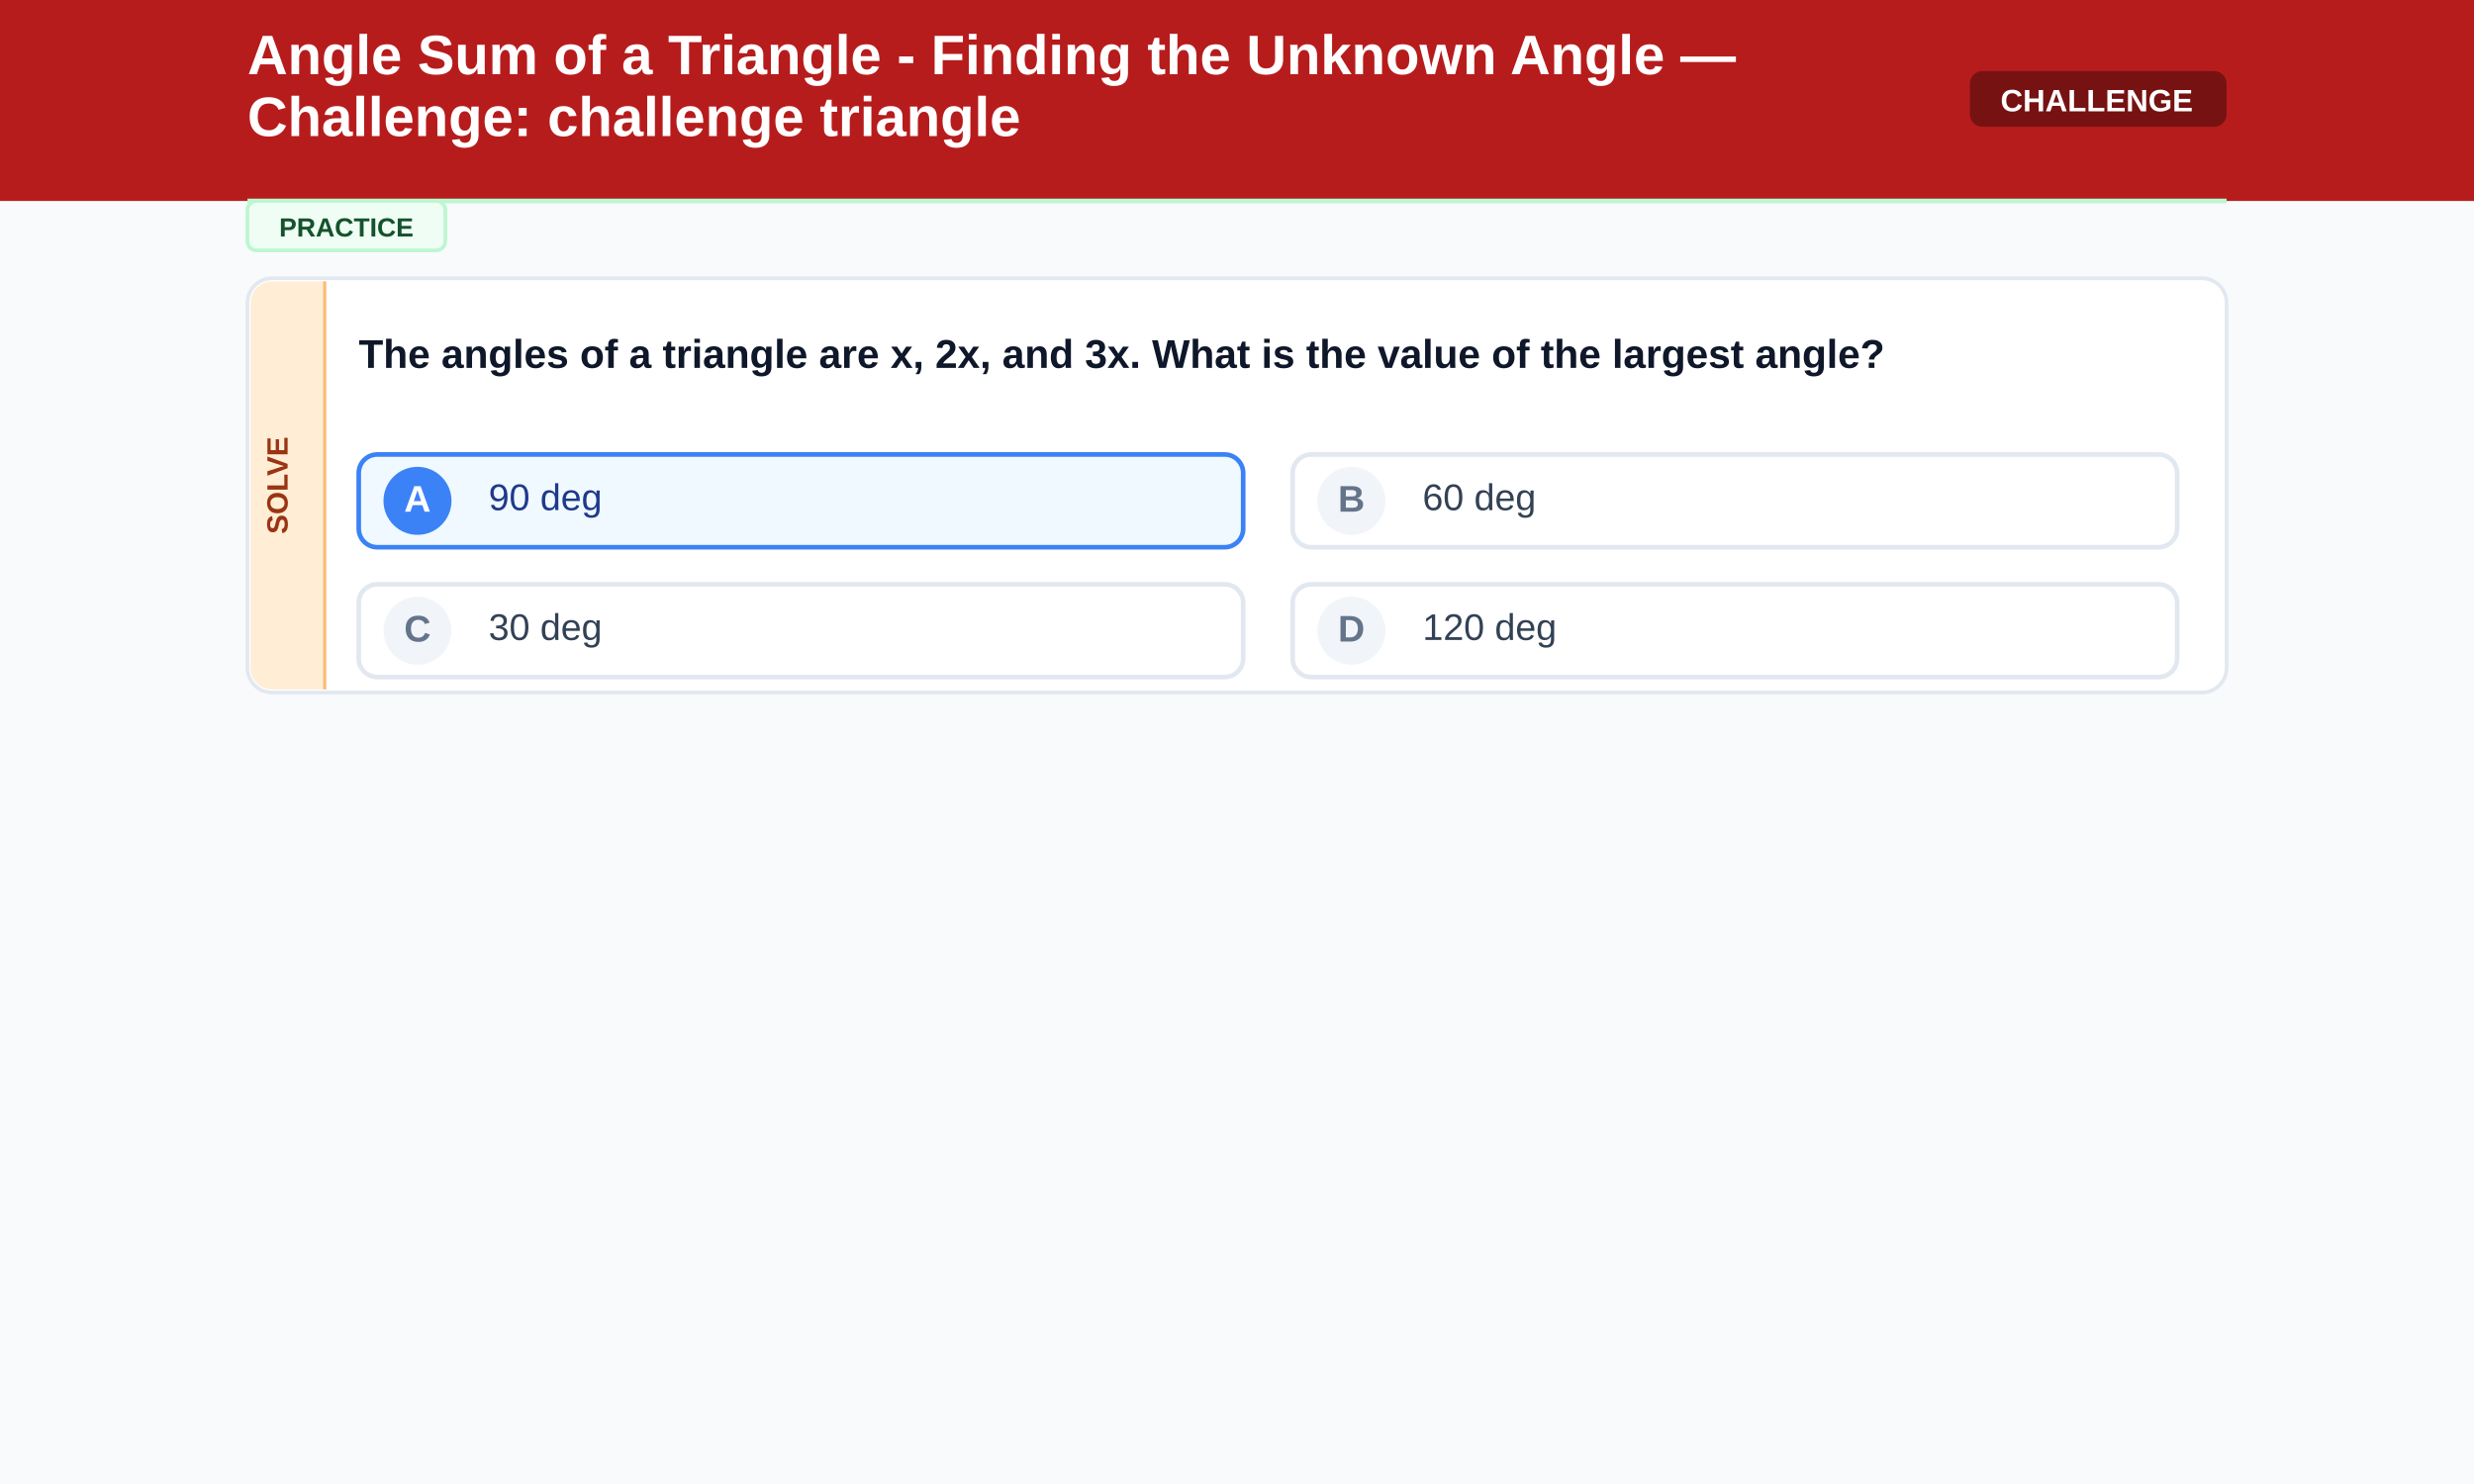
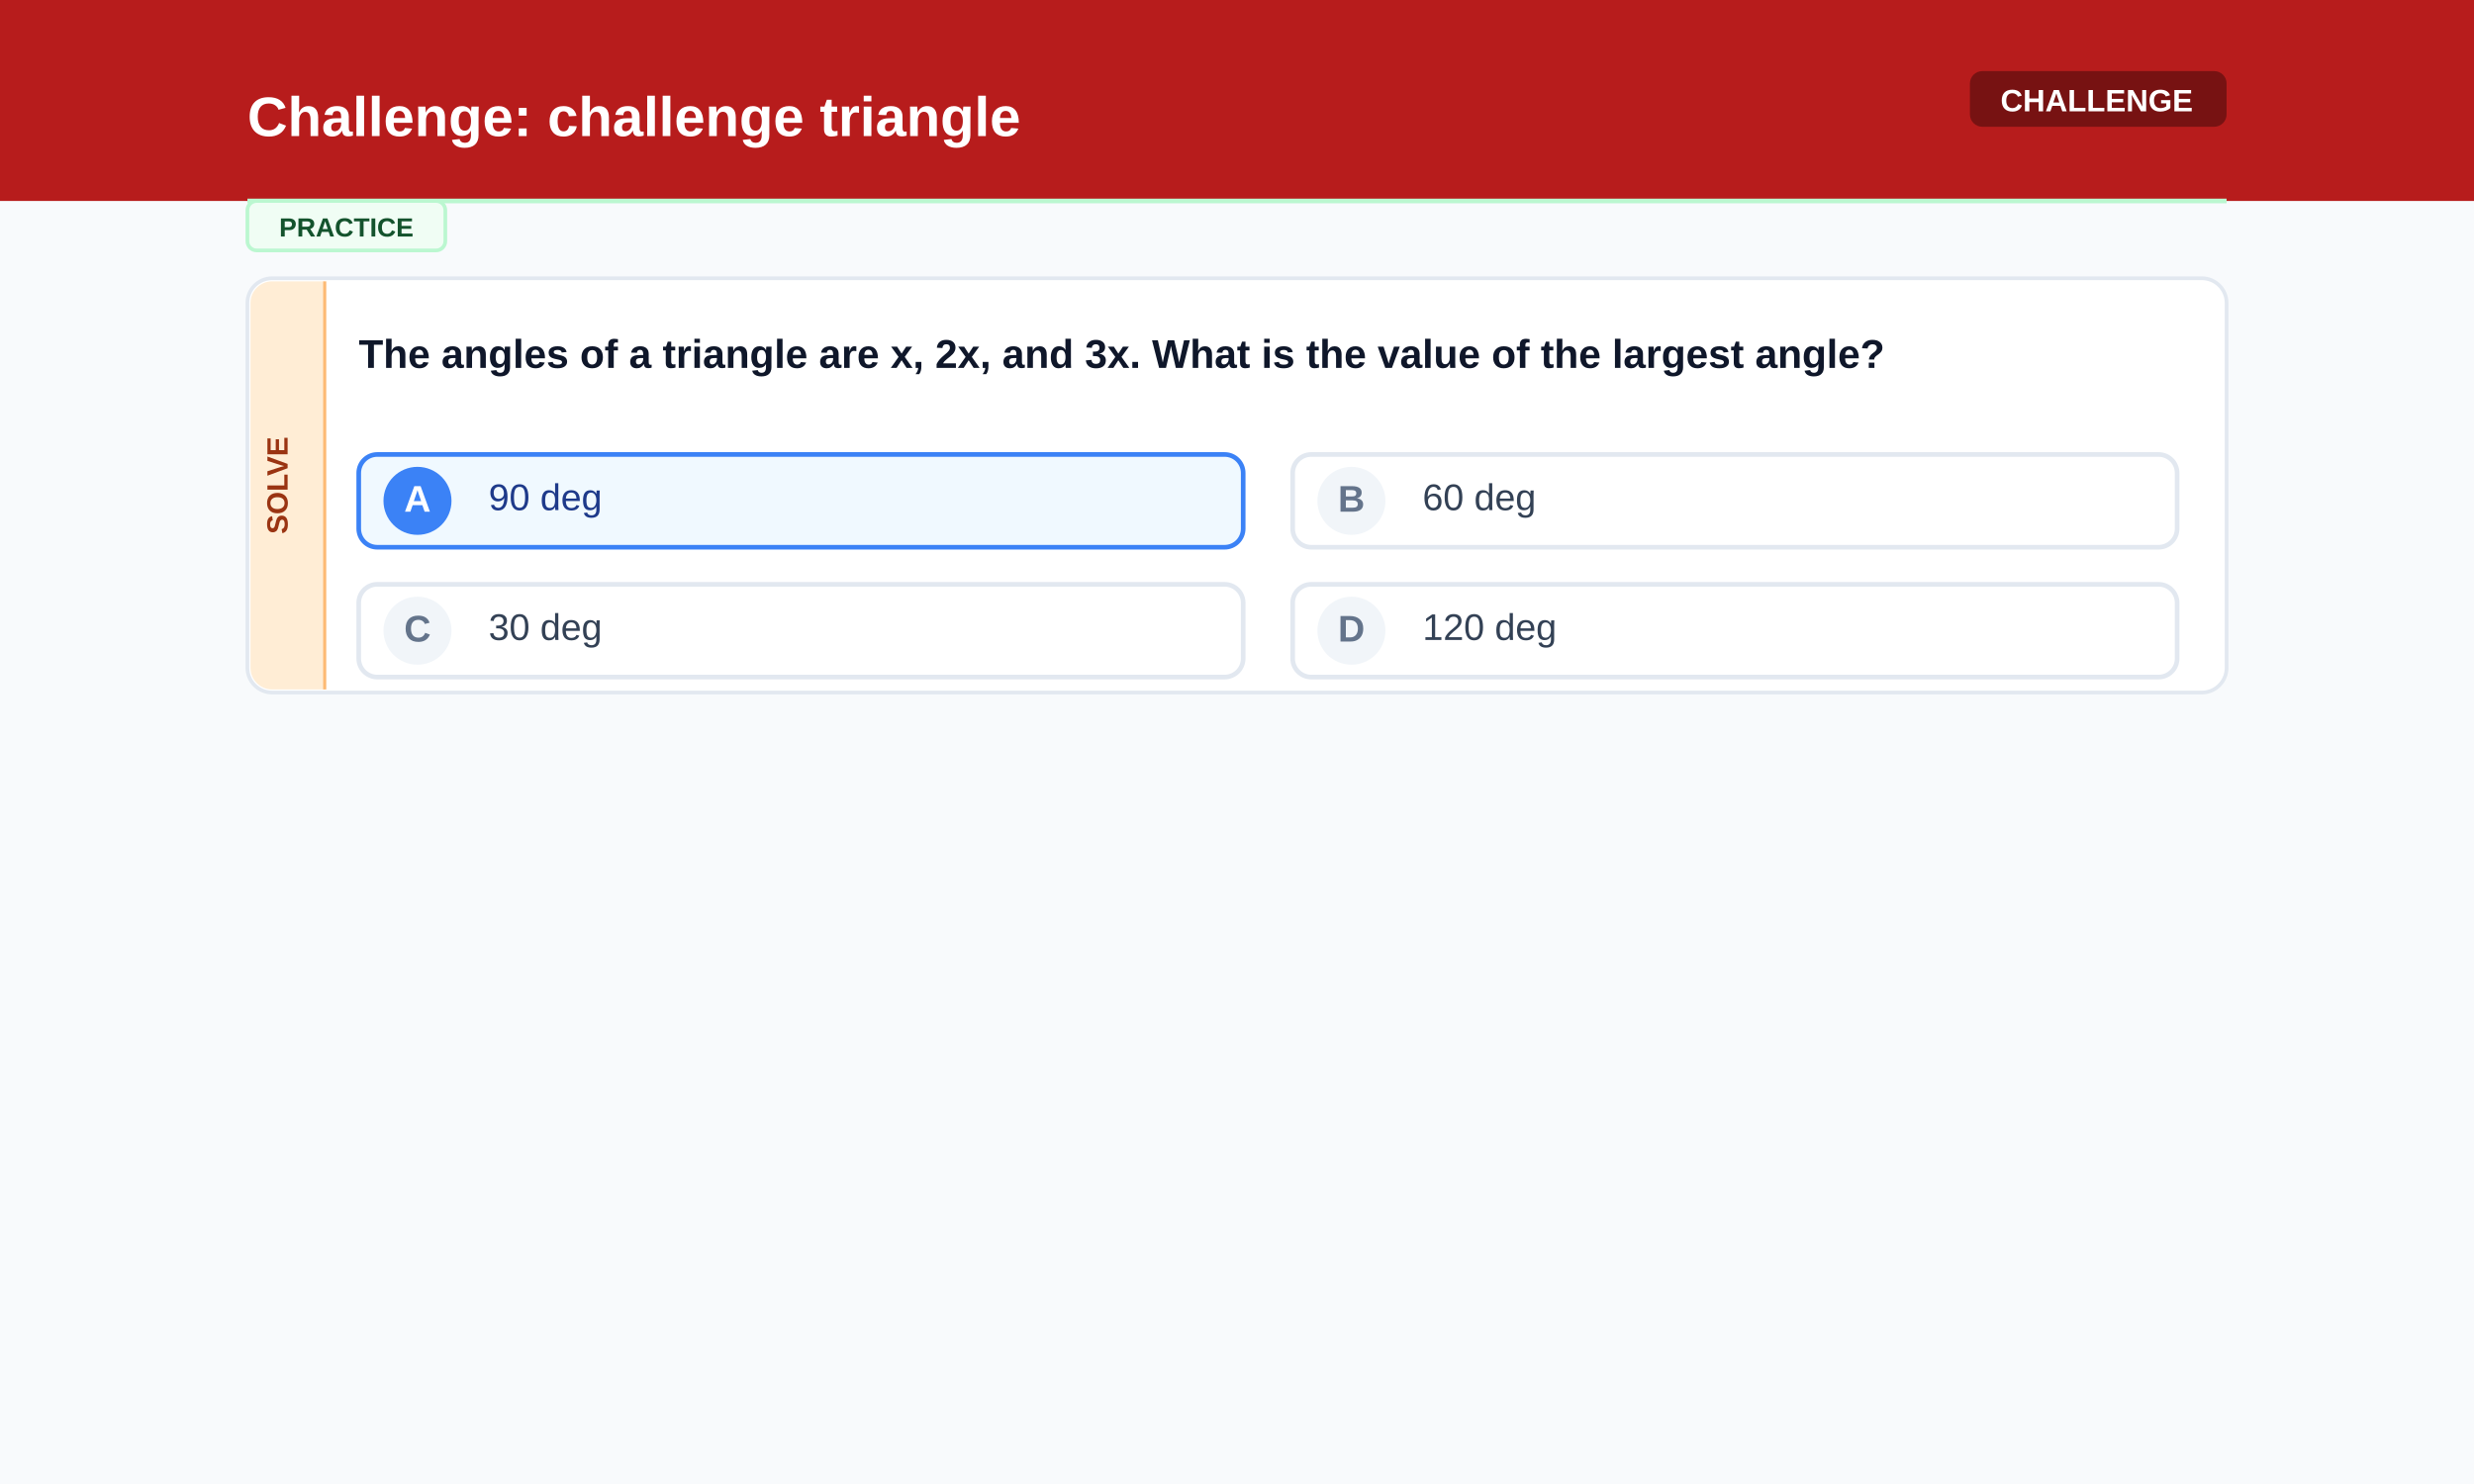
<svg xmlns="http://www.w3.org/2000/svg" width="800" height="480">
  <rect width="800" height="480" fill="#f8fafc" />
  <rect width="800" height="65" fill="#B71C1C" />
-   <text x="80" y="24" font-family="Arial, sans-serif" font-size="18" font-weight="bold" fill="#FFFFFF" text-anchor="start">Angle Sum of a Triangle - Finding the Unknown Angle —</text>
  <text x="80" y="44" font-family="Arial, sans-serif" font-size="18" font-weight="bold" fill="#FFFFFF" text-anchor="start">Challenge: challenge triangle</text>
  <rect x="637" y="23" width="83" height="18" rx="4" fill="#000000" opacity="0.35" />
  <text x="678" y="36" font-family="Arial, sans-serif" font-size="10" font-weight="bold" fill="#FFFFFF" text-anchor="middle">CHALLENGE</text>
  <line x1="80" y1="65" x2="720" y2="65" stroke="#bbf7d0" stroke-width="1.5" />
  <rect x="80" y="65" width="64" height="16" rx="3" fill="#f0fdf4" stroke="#bbf7d0" stroke-width="1.2" />
  <text x="112" y="76.5" font-family="Arial, sans-serif" font-size="8.5" font-weight="bold" fill="#14532d" text-anchor="middle">PRACTICE</text>
  <rect x="80" y="90" width="640" height="134" rx="8" fill="#ffffff" stroke="#e2e8f0" stroke-width="1.2" />
  <path d="M 105 91 L 88 91 A 7 7 0 0 0 81 98 L 81 216 A 7 7 0 0 0 88 223 L 105 223 Z" fill="#ffedd5" />
  <line x1="105" y1="91" x2="105" y2="223" stroke="#fdba74" stroke-width="1" />
  <text x="93" y="157.0" font-family="Arial, sans-serif" font-size="9.5" font-weight="bold" fill="#9a3412" text-anchor="middle" transform="rotate(-90, 93, 157.0)">SOLVE</text>
  <text x="116" y="119" font-family="Arial, sans-serif" font-size="13" font-weight="bold" fill="#0f172a" text-anchor="start">The angles of a triangle are x, 2x, and 3x. What is the value of the largest angle?</text>
  <rect x="116" y="147" width="286" height="30" rx="6" fill="#f0f9ff" stroke="#3b82f6" stroke-width="1.5" />
  <circle cx="135" cy="162" r="11" fill="#3b82f6" />
  <text x="135" y="165.5" font-family="Arial, sans-serif" font-size="12" font-weight="bold" fill="#ffffff" text-anchor="middle">A</text>
  <text x="158" y="165" font-family="Arial, sans-serif" font-size="12" font-weight="normal" fill="#1e3a8a" text-anchor="start">90 deg</text>
  <rect x="418" y="147" width="286" height="30" rx="6" fill="#ffffff" stroke="#e2e8f0" stroke-width="1.5" />
  <circle cx="437" cy="162" r="11" fill="#f1f5f9" />
  <text x="437" y="165.5" font-family="Arial, sans-serif" font-size="12" font-weight="bold" fill="#64748b" text-anchor="middle">B</text>
  <text x="460" y="165" font-family="Arial, sans-serif" font-size="12" font-weight="normal" fill="#334155" text-anchor="start">60 deg</text>
  <rect x="116" y="189" width="286" height="30" rx="6" fill="#ffffff" stroke="#e2e8f0" stroke-width="1.5" />
  <circle cx="135" cy="204" r="11" fill="#f1f5f9" />
  <text x="135" y="207.5" font-family="Arial, sans-serif" font-size="12" font-weight="bold" fill="#64748b" text-anchor="middle">C</text>
  <text x="158" y="207" font-family="Arial, sans-serif" font-size="12" font-weight="normal" fill="#334155" text-anchor="start">30 deg</text>
  <rect x="418" y="189" width="286" height="30" rx="6" fill="#ffffff" stroke="#e2e8f0" stroke-width="1.5" />
  <circle cx="437" cy="204" r="11" fill="#f1f5f9" />
  <text x="437" y="207.5" font-family="Arial, sans-serif" font-size="12" font-weight="bold" fill="#64748b" text-anchor="middle">D</text>
  <text x="460" y="207" font-family="Arial, sans-serif" font-size="12" font-weight="normal" fill="#334155" text-anchor="start">120 deg</text>
</svg>
